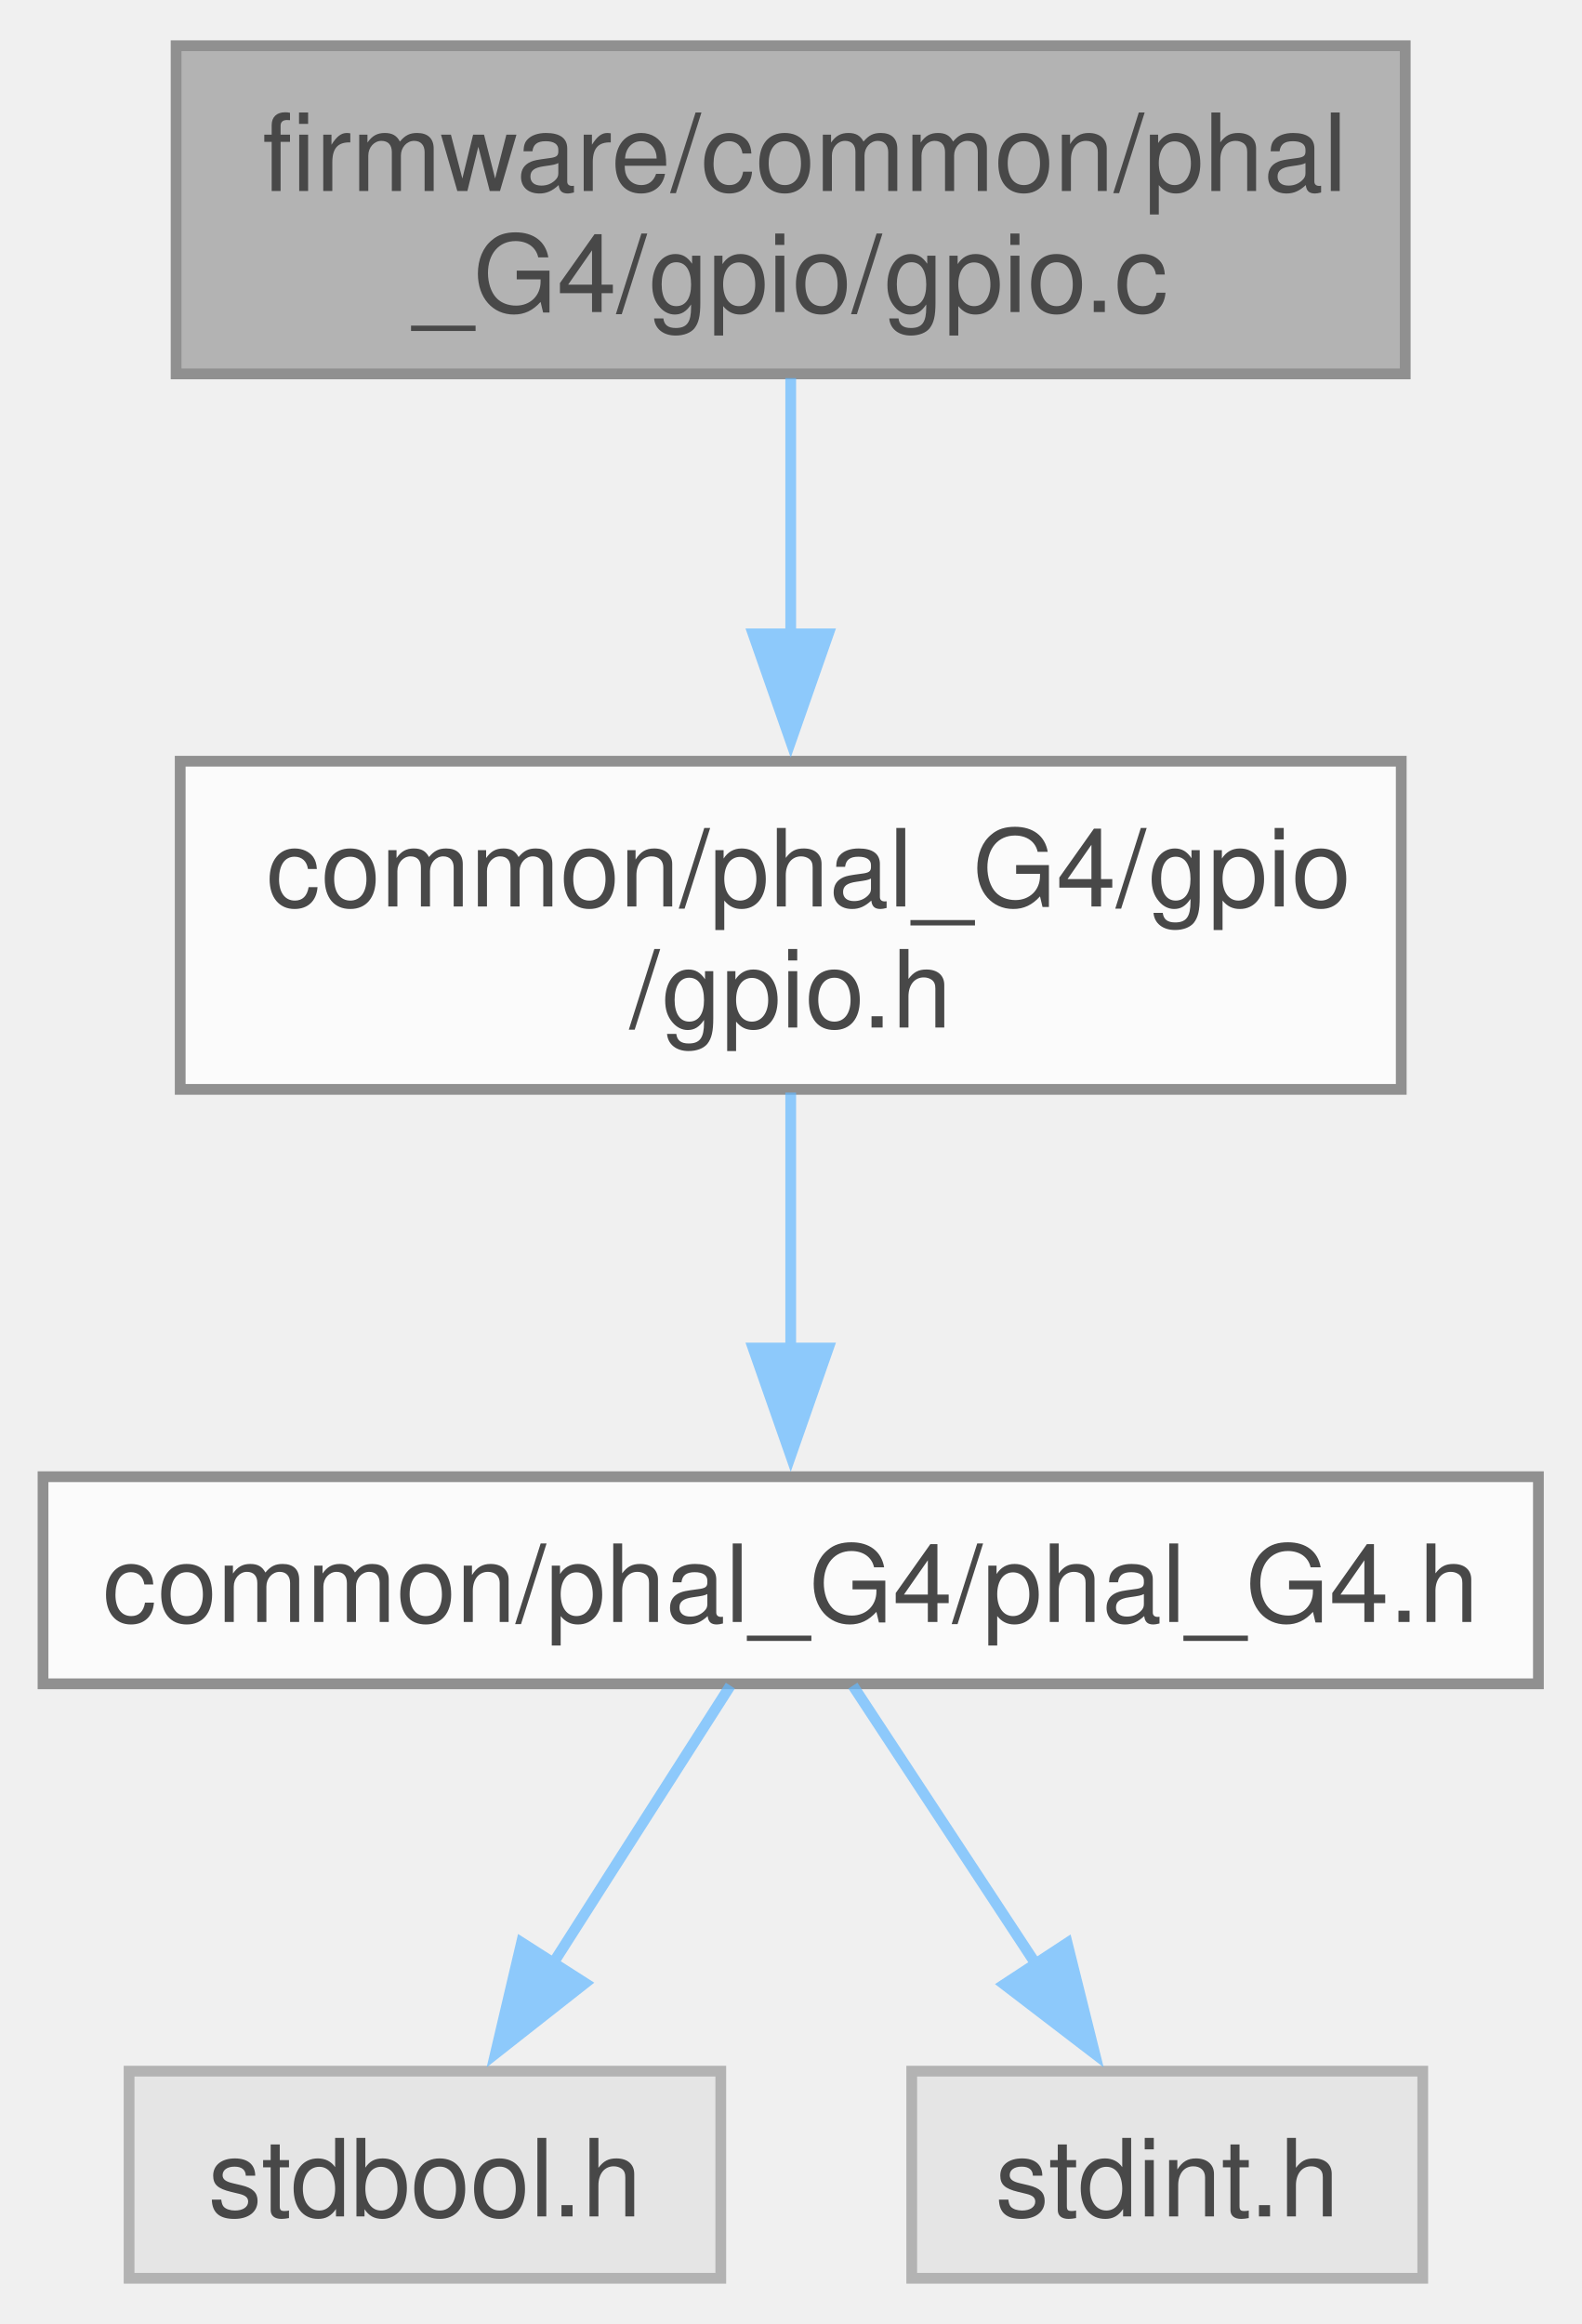
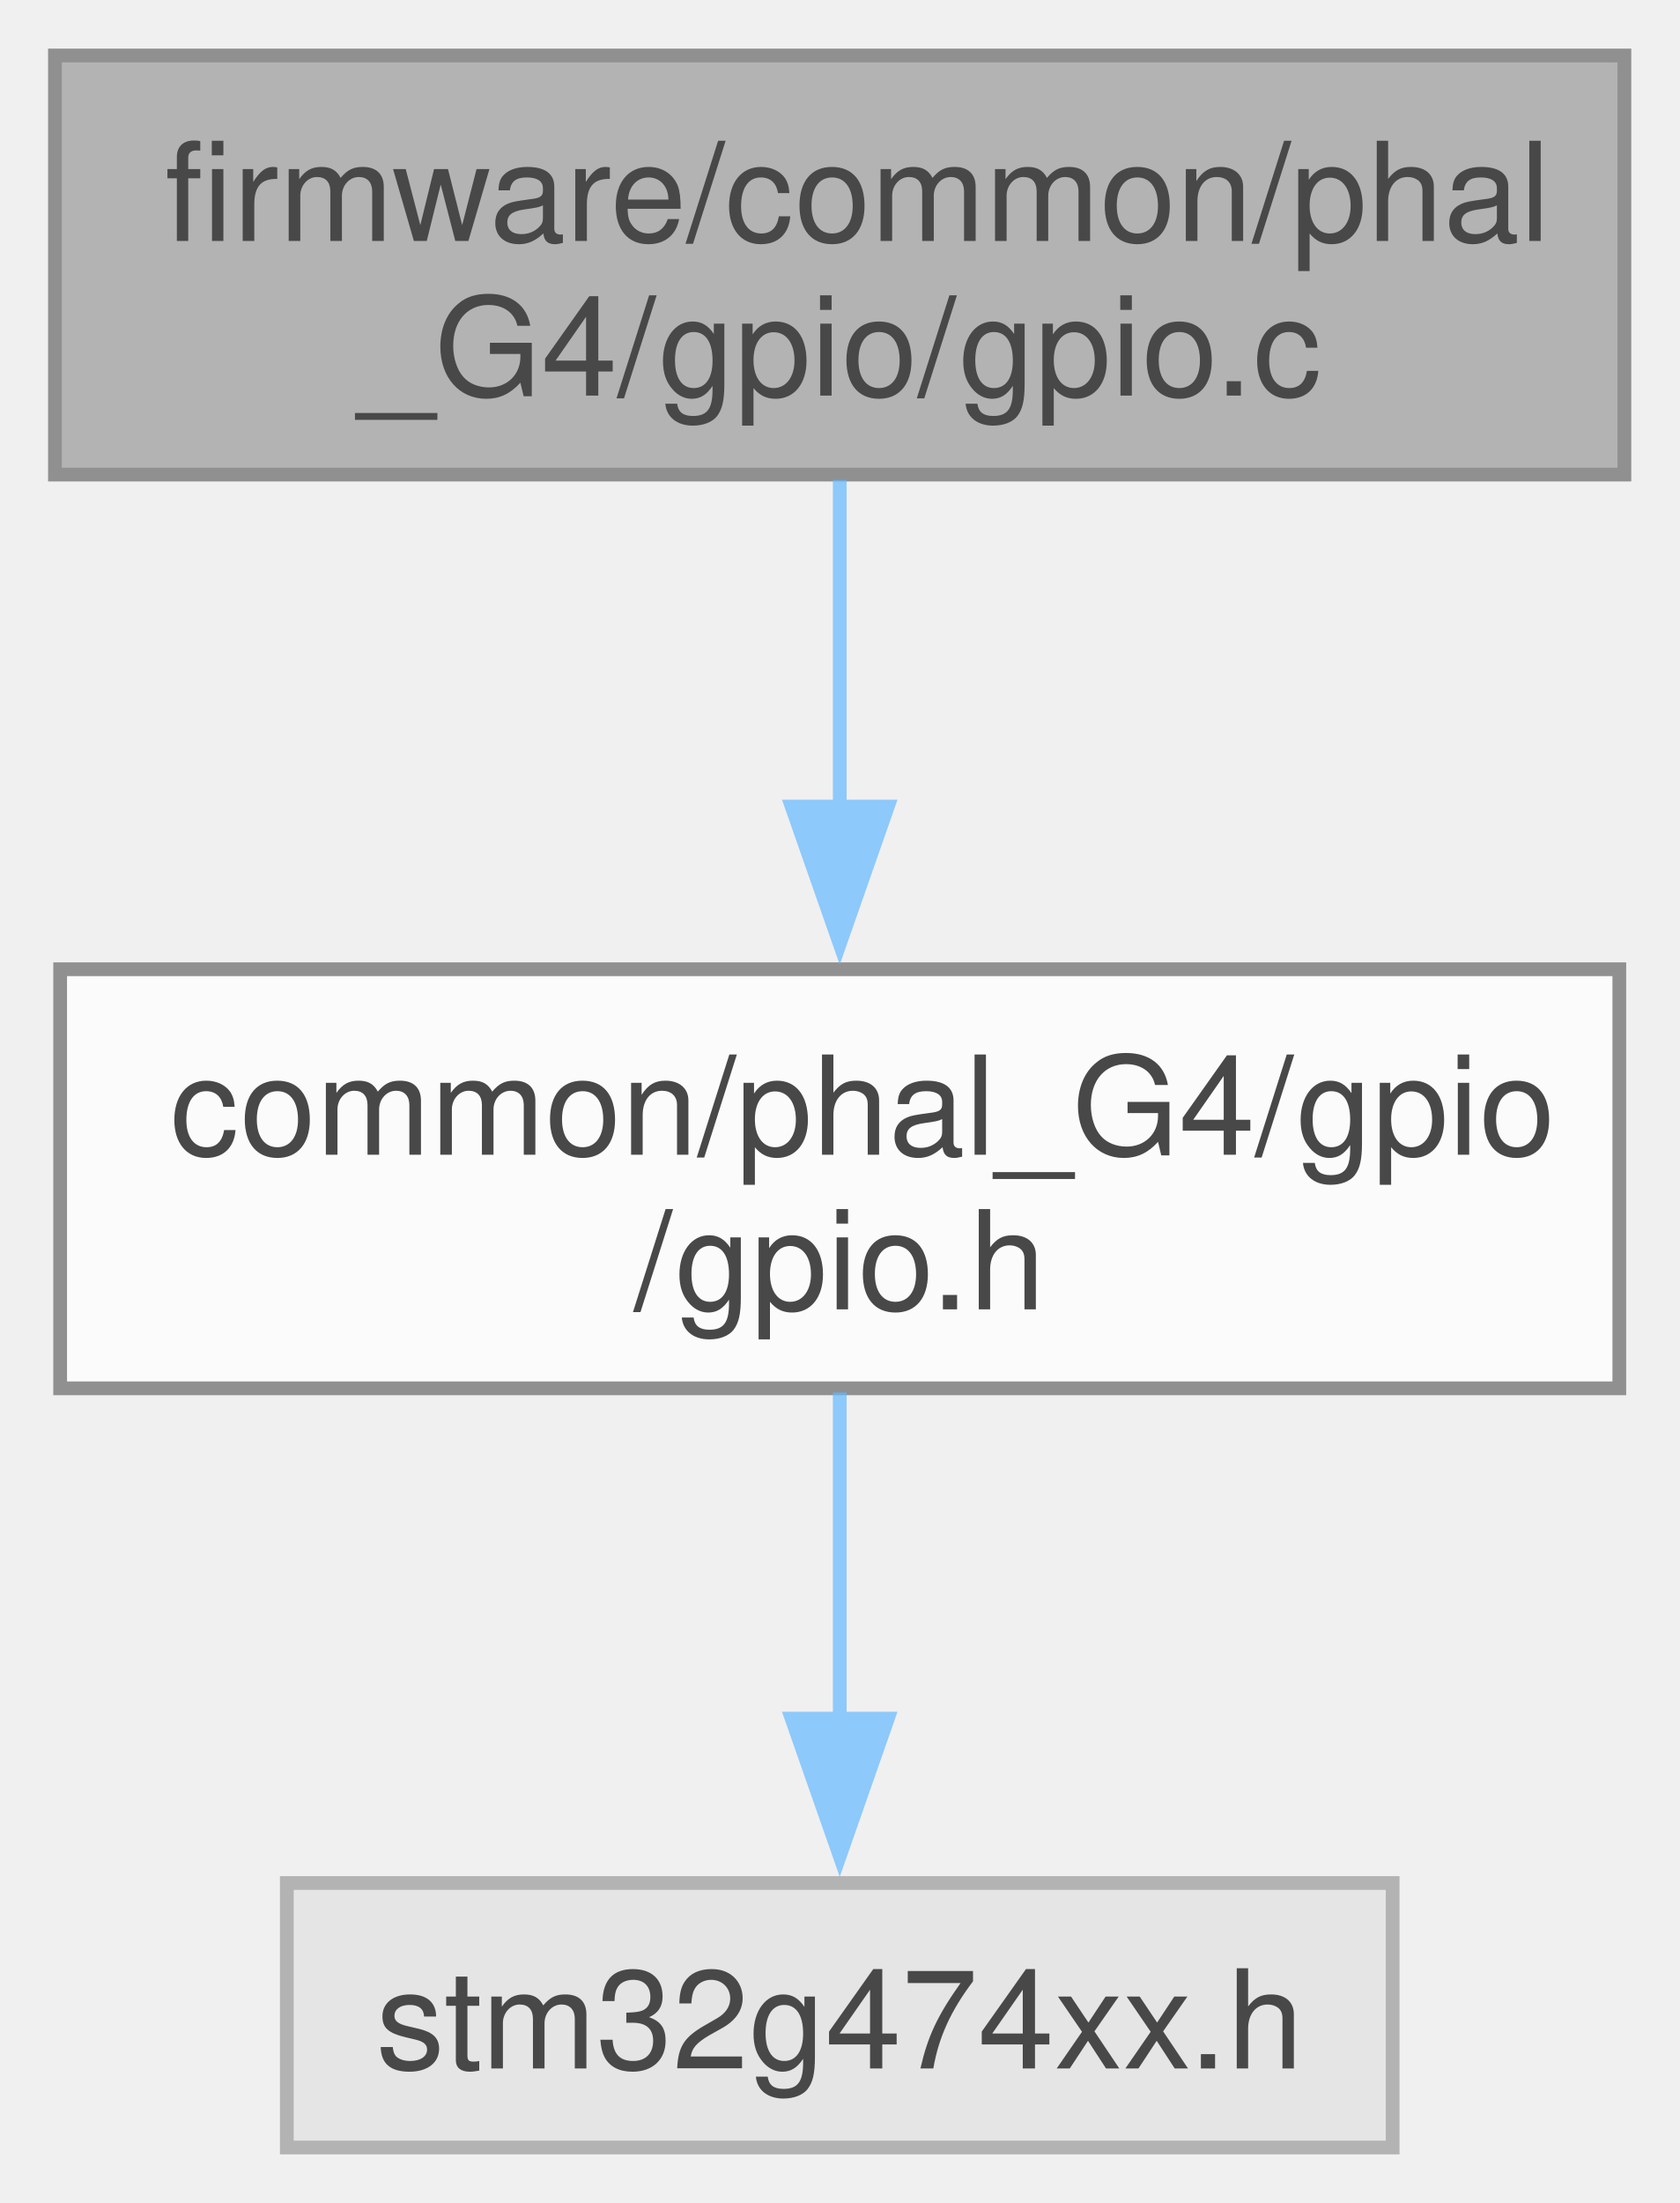
- <svg xmlns="http://www.w3.org/2000/svg" xmlns:xlink="http://www.w3.org/1999/xlink" width="147pt" height="216pt" viewBox="0.00 0.00 147.00 215.50">
+ <svg xmlns="http://www.w3.org/2000/svg" xmlns:xlink="http://www.w3.org/1999/xlink" width="122pt" height="160pt" viewBox="0.00 0.00 122.25 160.25">
  <svg id="main" version="1.1" xml:space="preserve">
    <style type="text/css">
.node, .edge {opacity: 0.7;}
.node.selected, .edge.selected {opacity: 1;}
.edge:hover path { stroke: red; }
.edge:hover polygon { stroke: red; fill: red; }
</style>
    <svg id="graph" class="graph">
-       <g id="graph0" class="graph" transform="scale(1 1) rotate(0) translate(4 211.5)">
+       <g id="graph0" class="graph" transform="scale(1 1) rotate(0) translate(4 156.25)">
        <g id="Node000001" class="node">
          <g id="a_Node000001">
            <a xlink:title="GPIO Driver for STM32L432 Devices.">
-               <polygon fill="#999999" stroke="#666666" points="126.62,-207.5 12.37,-207.5 12.37,-177 126.62,-177 126.62,-207.5" />
-               <text text-anchor="start" x="20.38" y="-194" font-family="Helvetica,sans-Serif" font-size="10.00">firmware/common/phal</text>
-               <text text-anchor="middle" x="69.5" y="-182.75" font-family="Helvetica,sans-Serif" font-size="10.00">_G4/gpio/gpio.c</text>
+               <polygon fill="#999999" stroke="#666666" points="114.25,-152.25 0,-152.25 0,-121.75 114.25,-121.75 114.25,-152.25" />
+               <text text-anchor="start" x="8" y="-138.75" font-family="Helvetica,sans-Serif" font-size="10.00">firmware/common/phal</text>
+               <text text-anchor="middle" x="57.13" y="-127.5" font-family="Helvetica,sans-Serif" font-size="10.00">_G4/gpio/gpio.c</text>
            </a>
          </g>
        </g>
        <g id="Node000002" class="node">
          <g id="a_Node000002">
            <a xlink:href="phal__G4_2gpio_2gpio_8h.html" target="_top" xlink:title="GPIO Driver for STM32L432 Devices.">
-               <polygon fill="white" stroke="#666666" points="126.25,-141 12.75,-141 12.75,-110.5 126.25,-110.5 126.25,-141" />
-               <text text-anchor="start" x="20.75" y="-127.5" font-family="Helvetica,sans-Serif" font-size="10.00">common/phal_G4/gpio</text>
-               <text text-anchor="middle" x="69.5" y="-116.25" font-family="Helvetica,sans-Serif" font-size="10.00">/gpio.h</text>
+               <polygon fill="white" stroke="#666666" points="113.88,-85.75 0.38,-85.75 0.38,-55.25 113.88,-55.25 113.88,-85.75" />
+               <text text-anchor="start" x="8.38" y="-72.25" font-family="Helvetica,sans-Serif" font-size="10.00">common/phal_G4/gpio</text>
+               <text text-anchor="middle" x="57.13" y="-61" font-family="Helvetica,sans-Serif" font-size="10.00">/gpio.h</text>
            </a>
          </g>
        </g>
        <g id="edge1_Node000001_Node000002" class="edge">
          <g id="a_edge1_Node000001_Node000002">
            <a xlink:title=" ">
-               <path fill="none" stroke="#63b8ff" d="M69.5,-176.61C69.5,-169.52 69.5,-160.79 69.5,-152.63" />
-               <polygon fill="#63b8ff" stroke="#63b8ff" points="73,-152.84 69.5,-142.84 66,-152.84 73,-152.84" />
+               <path fill="none" stroke="#63b8ff" d="M57.13,-121.36C57.13,-114.27 57.13,-105.54 57.13,-97.38" />
+               <polygon fill="#63b8ff" stroke="#63b8ff" points="60.63,-97.59 57.13,-87.59 53.63,-97.59 60.63,-97.59" />
            </a>
          </g>
        </g>
        <g id="Node000003" class="node">
          <g id="a_Node000003">
-             <a xlink:href="phal__G4_8h.html" target="_top" xlink:title=" ">
-               <polygon fill="white" stroke="#666666" points="139,-74.5 0,-74.5 0,-55.25 139,-55.25 139,-74.5" />
-               <text text-anchor="middle" x="69.5" y="-61" font-family="Helvetica,sans-Serif" font-size="10.00">common/phal_G4/phal_G4.h</text>
+             <a xlink:title=" ">
+               <polygon fill="#e0e0e0" stroke="#999999" points="97.38,-19.25 16.88,-19.25 16.88,0 97.38,0 97.38,-19.25" />
+               <text text-anchor="middle" x="57.13" y="-5.75" font-family="Helvetica,sans-Serif" font-size="10.00">stm32g474xx.h</text>
            </a>
          </g>
        </g>
        <g id="edge2_Node000002_Node000003" class="edge">
          <g id="a_edge2_Node000002_Node000003">
            <a xlink:title=" ">
-               <path fill="none" stroke="#63b8ff" d="M69.5,-110.2C69.5,-102.96 69.5,-94.09 69.5,-86.19" />
-               <polygon fill="#63b8ff" stroke="#63b8ff" points="73,-86.46 69.5,-76.46 66,-86.46 73,-86.46" />
-             </a>
-           </g>
-         </g>
-         <g id="Node000004" class="node">
-           <g id="a_Node000004">
-             <a xlink:title=" ">
-               <polygon fill="#e0e0e0" stroke="#999999" points="63,-19.25 8,-19.25 8,0 63,0 63,-19.25" />
-               <text text-anchor="middle" x="35.5" y="-5.75" font-family="Helvetica,sans-Serif" font-size="10.00">stdbool.h</text>
-             </a>
-           </g>
-         </g>
-         <g id="edge3_Node000003_Node000004" class="edge">
-           <g id="a_edge3_Node000003_Node000004">
-             <a xlink:title=" ">
-               <path fill="none" stroke="#63b8ff" d="M63.89,-55.08C59.38,-48.03 52.91,-37.9 47.29,-29.08" />
-               <polygon fill="#63b8ff" stroke="#63b8ff" points="50.38,-27.43 42.05,-20.88 44.48,-31.2 50.38,-27.43" />
-             </a>
-           </g>
-         </g>
-         <g id="Node000005" class="node">
-           <g id="a_Node000005">
-             <a xlink:title=" ">
-               <polygon fill="#e0e0e0" stroke="#999999" points="128.25,-19.25 80.75,-19.25 80.75,0 128.25,0 128.25,-19.25" />
-               <text text-anchor="middle" x="104.5" y="-5.75" font-family="Helvetica,sans-Serif" font-size="10.00">stdint.h</text>
-             </a>
-           </g>
-         </g>
-         <g id="edge4_Node000003_Node000005" class="edge">
-           <g id="a_edge4_Node000003_Node000005">
-             <a xlink:title=" ">
-               <path fill="none" stroke="#63b8ff" d="M75.28,-55.08C79.91,-48.03 86.57,-37.9 92.37,-29.08" />
-               <polygon fill="#63b8ff" stroke="#63b8ff" points="95.2,-31.15 97.76,-20.87 89.35,-27.31 95.2,-31.15" />
+               <path fill="none" stroke="#63b8ff" d="M57.13,-54.95C57.13,-47.71 57.13,-38.84 57.13,-30.94" />
+               <polygon fill="#63b8ff" stroke="#63b8ff" points="60.63,-31.21 57.13,-21.21 53.63,-31.21 60.63,-31.21" />
            </a>
          </g>
        </g>
      </g>
    </svg>
  </svg>
  <style type="text/css">

[data-mouse-over-selected='false'] { opacity: 0.7; }
[data-mouse-over-selected='true']  { opacity: 1.0; }

</style>
</svg>
